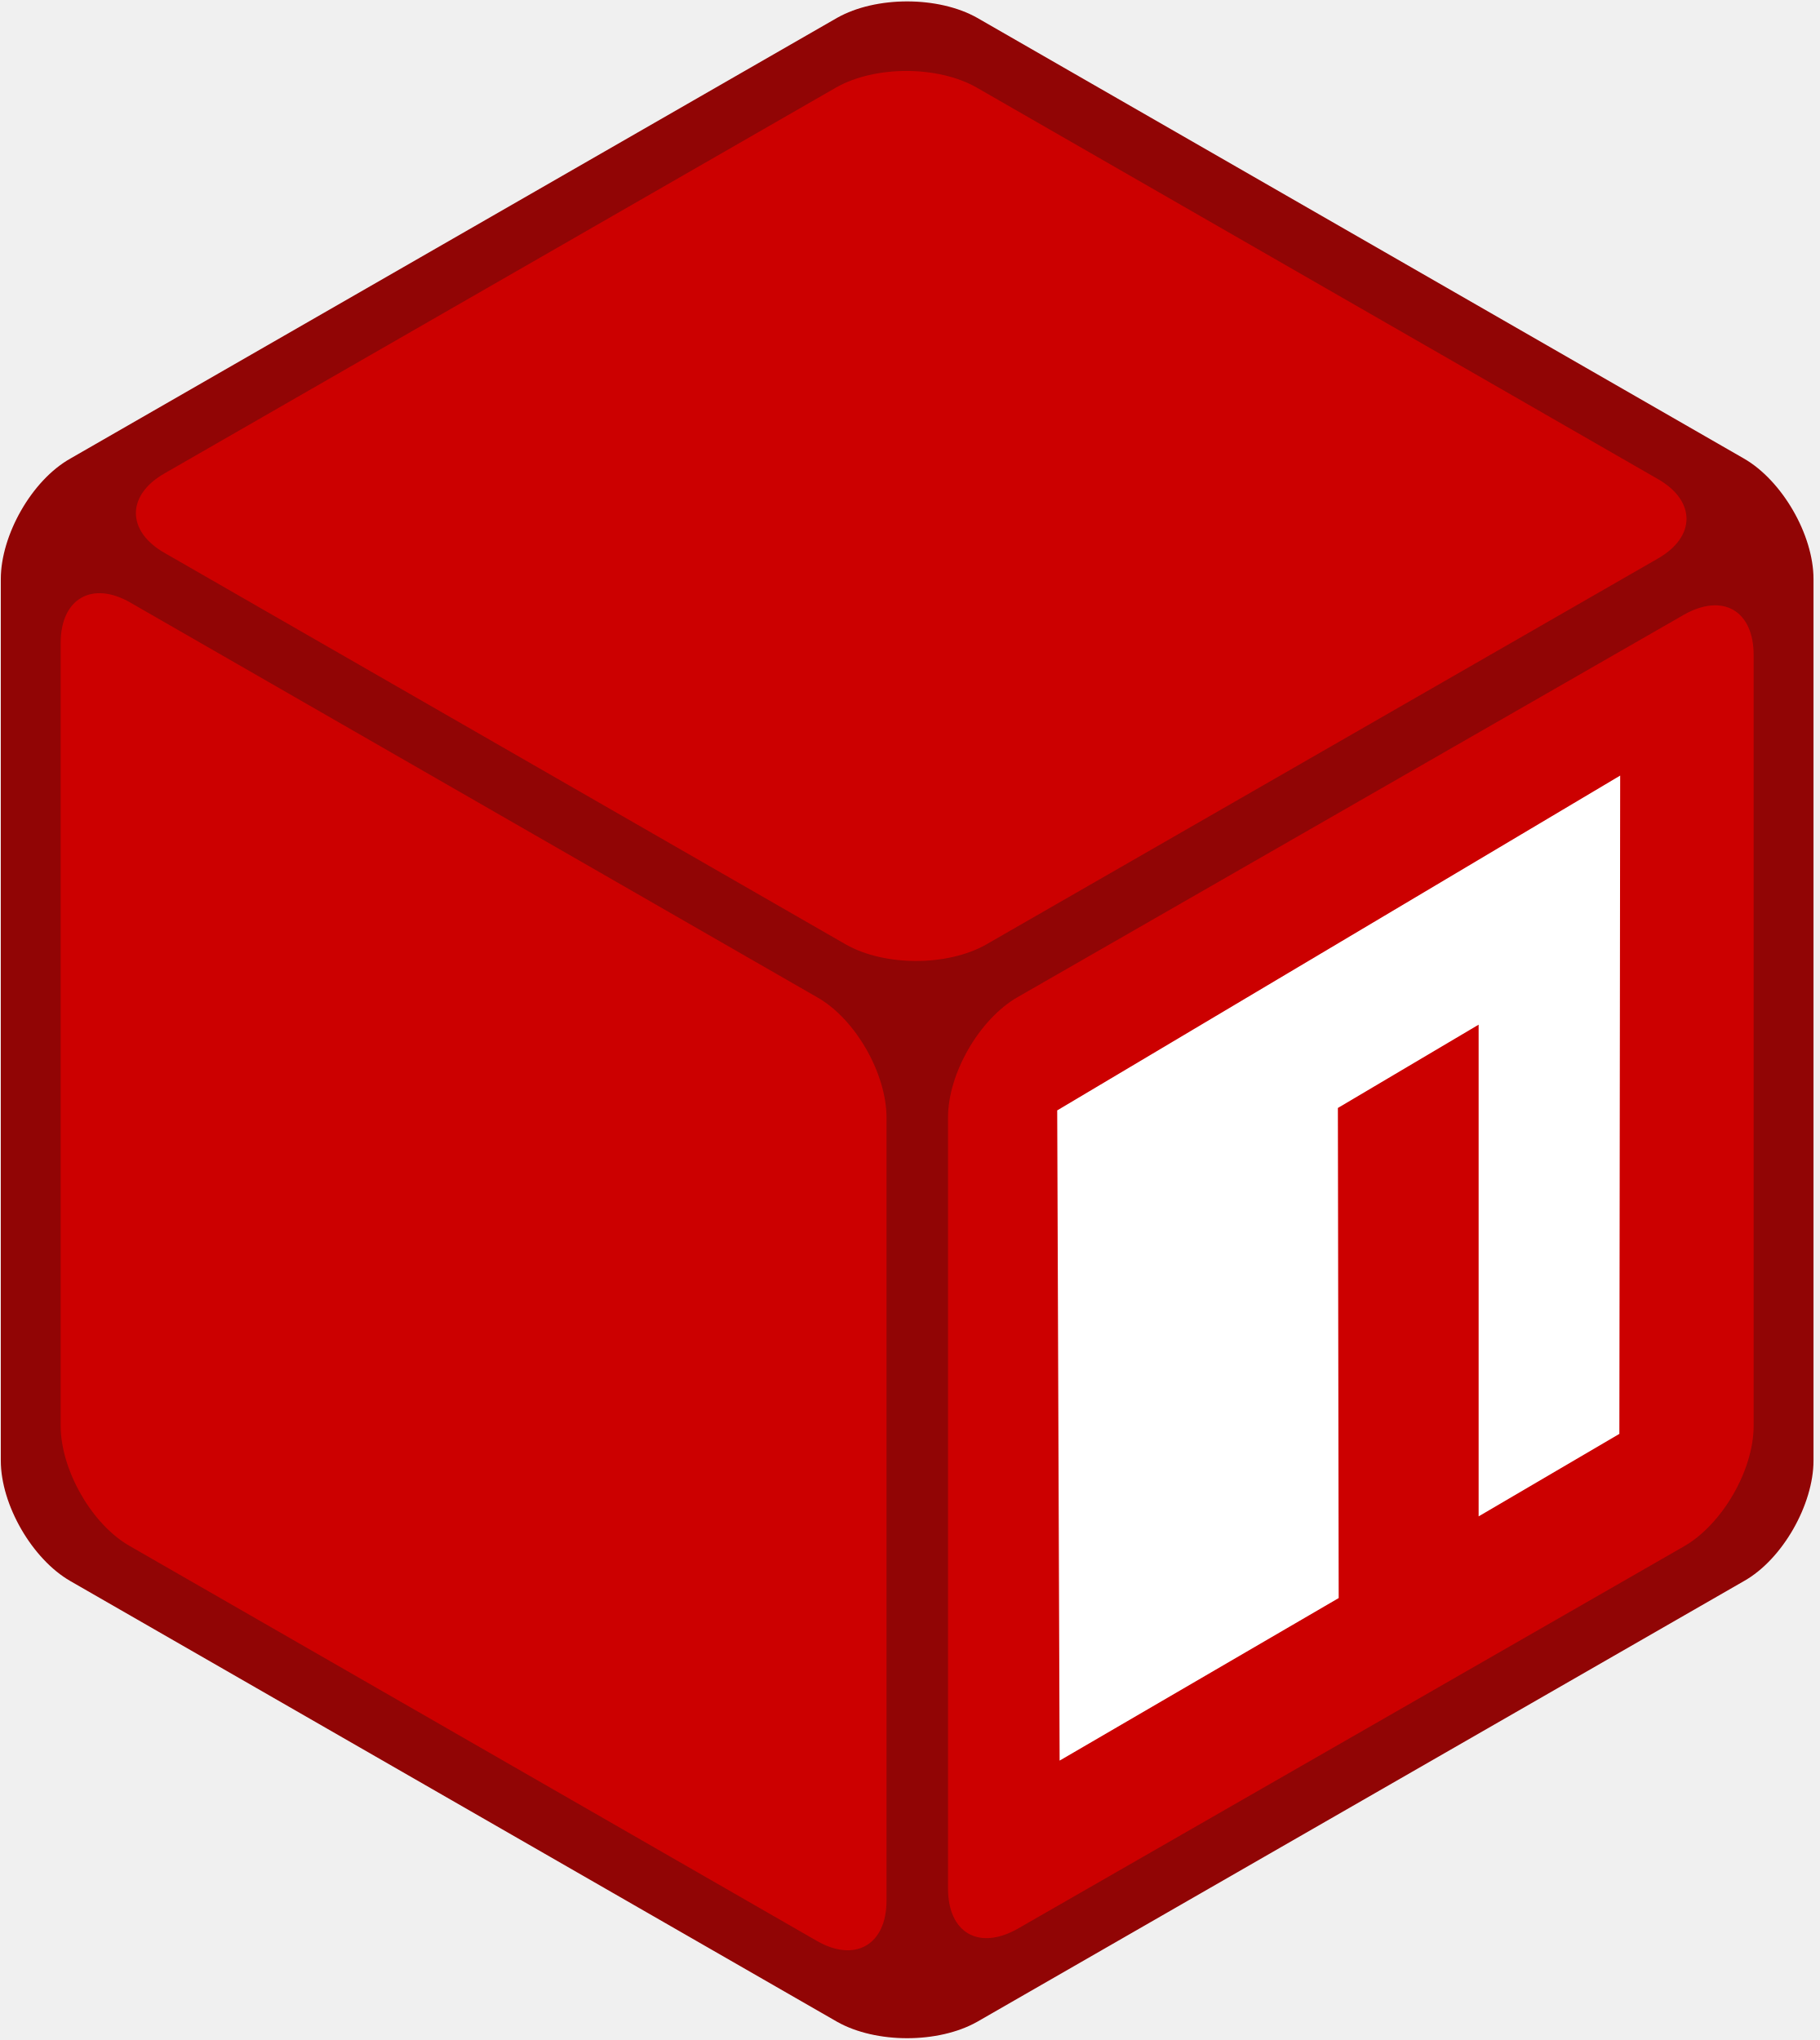
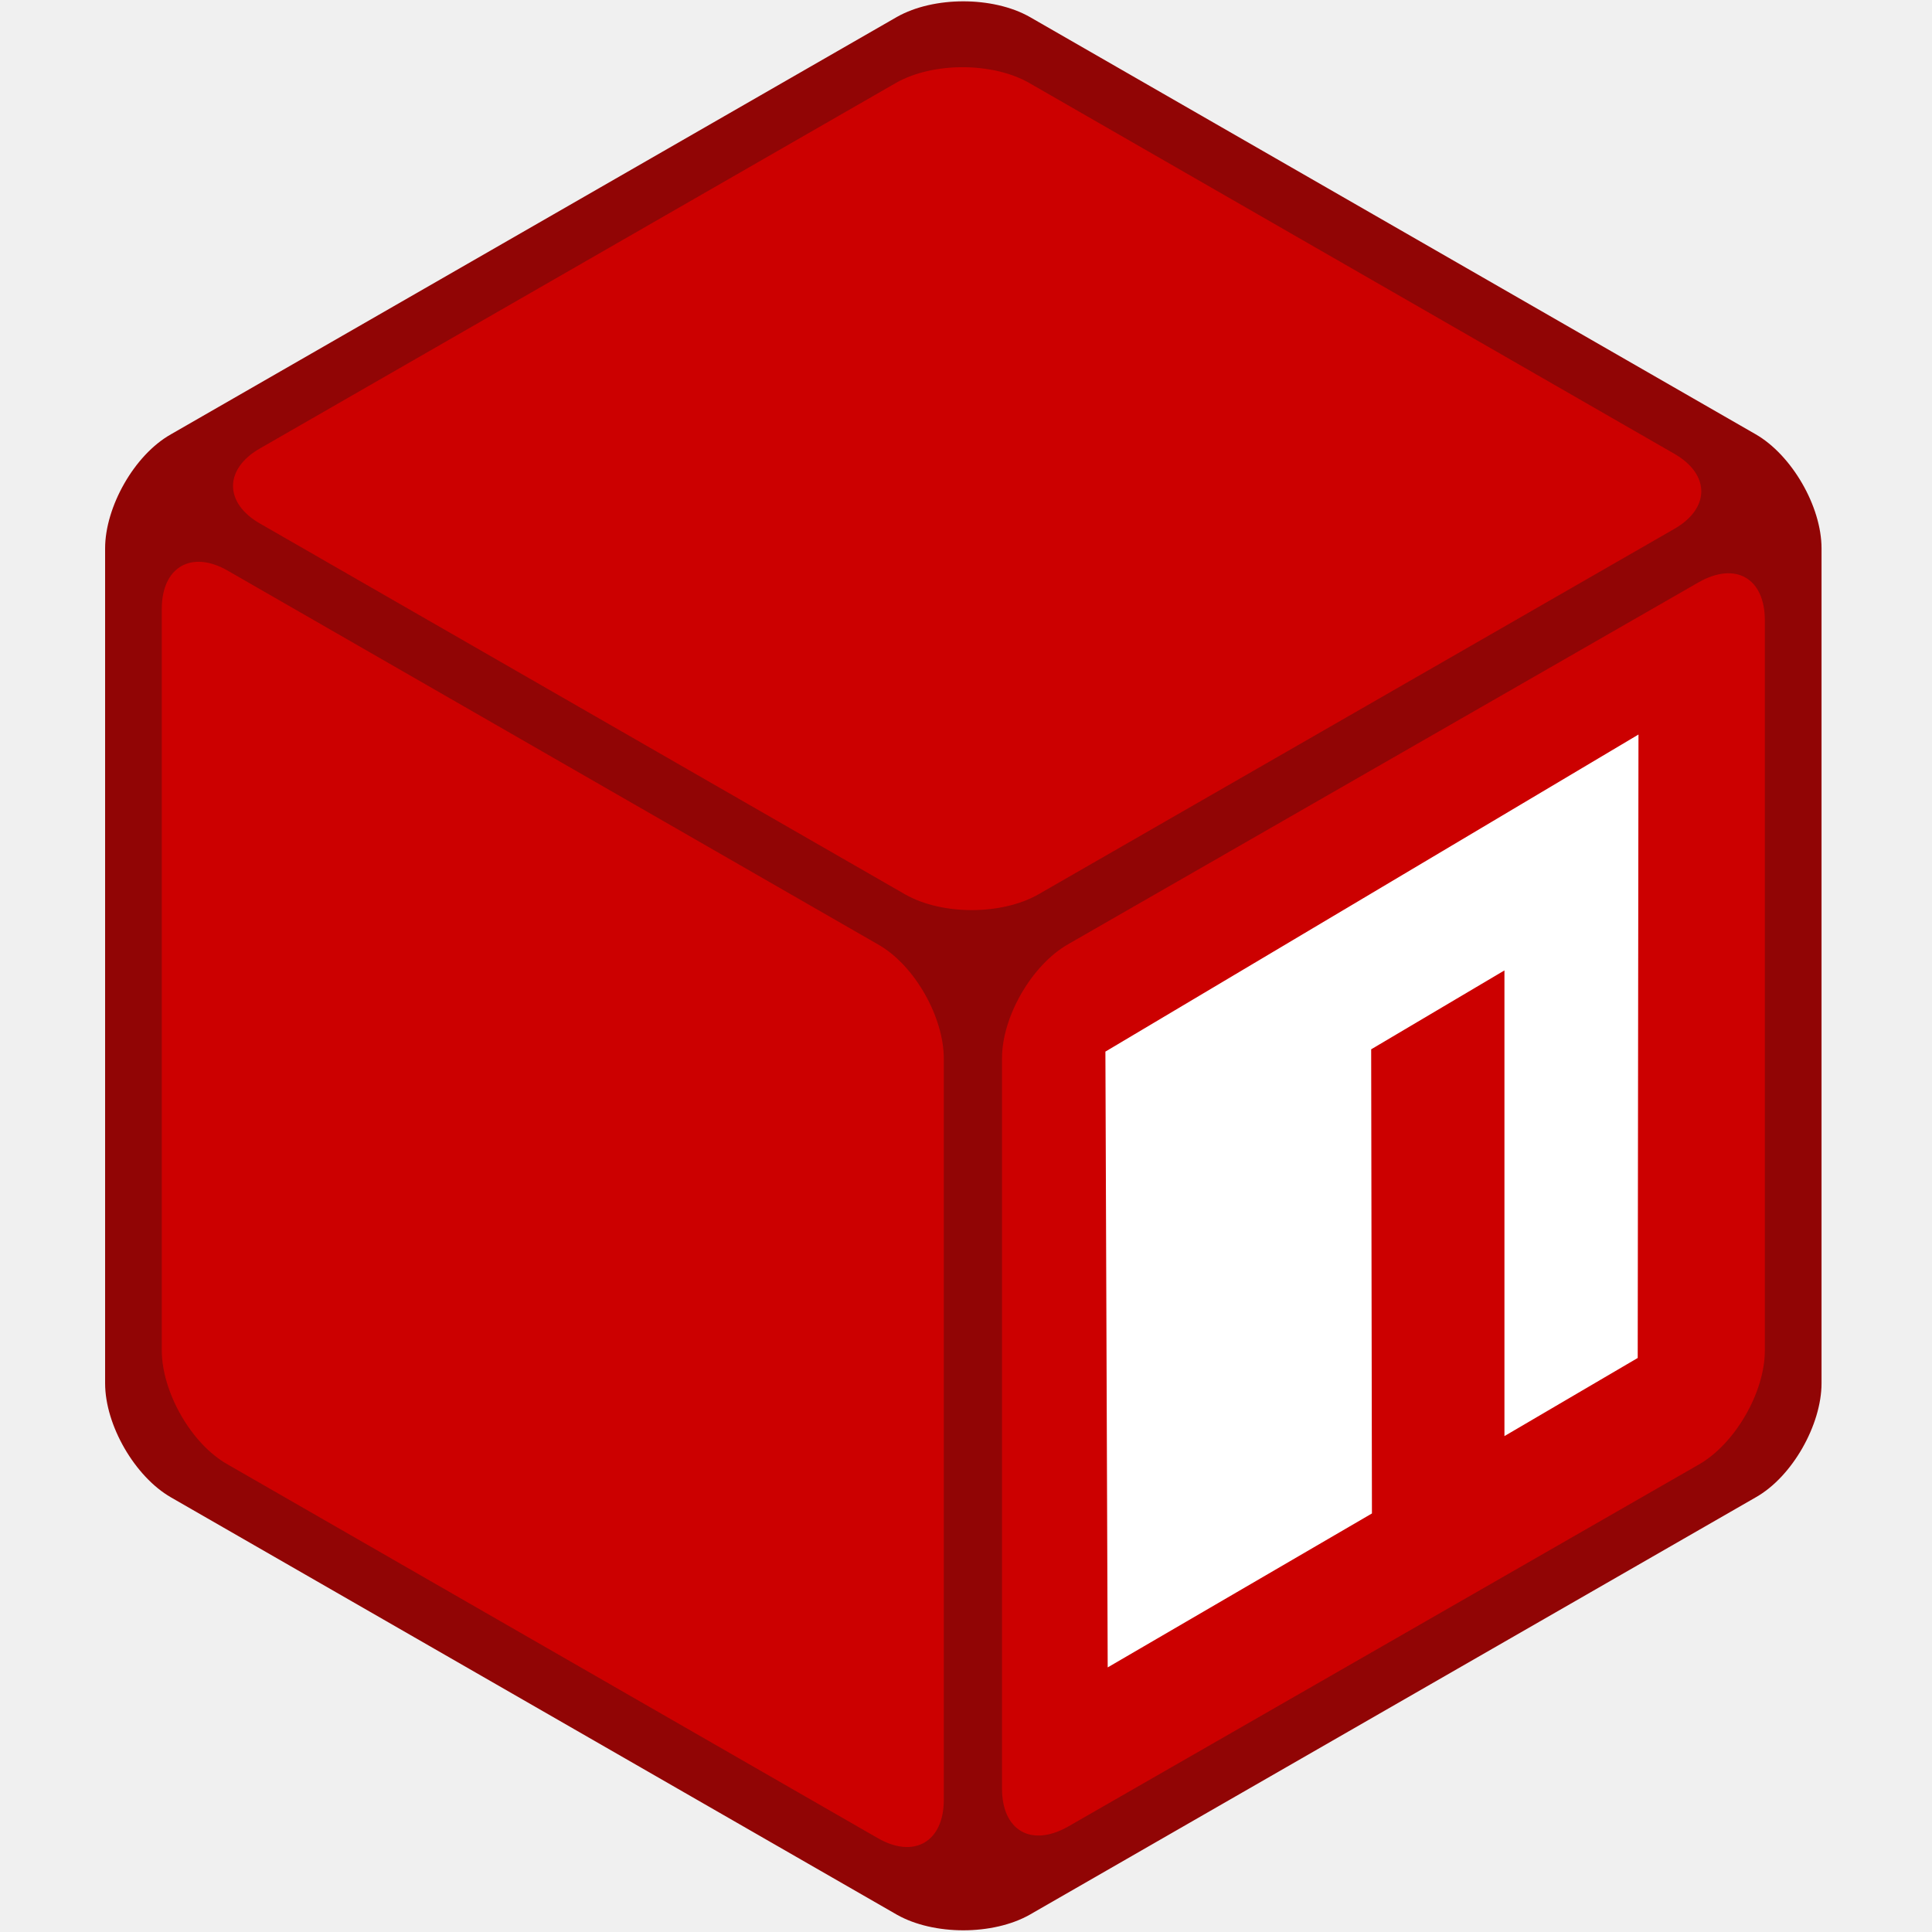
- <svg xmlns="http://www.w3.org/2000/svg" width="256px" height="287px" viewBox="0 0 256 287" version="1.1" preserveAspectRatio="xMidYMid">
+ <svg xmlns="http://www.w3.org/2000/svg" width="256px" height="256px" viewBox="0 0 256 287" version="1.1" preserveAspectRatio="xMidYMid">
  <g>
    <path d="M7.964,72.363 L129.707,1.479 L251.449,72.363 L251.449,214.016 L129.707,284.9 L7.964,214.016 L7.964,72.363 Z" fill="#CC0000" />
    <path d="M133.12,143.132 L246.329,77.938 L250.88,209.351 L133.12,280.462 L133.12,143.132 Z" fill="#FFFFFF" />
    <path d="M248.036,73.956 L247.694,213.22 L129.593,281.714 L129.024,144.839 L248.036,73.956 L248.036,73.956 Z M148.708,156.217 L149.049,247.694 L188.302,224.825 L188.188,155.876 L207.986,144.156 L207.986,213.333 L227.783,201.728 L227.897,109.113 L148.708,156.217 L148.708,156.217 Z" fill="#CC0000" />
    <path d="M137.444,2.503 C131.982,-0.569 123.221,-0.569 117.76,2.503 L9.899,64.512 C4.437,67.584 0.114,75.321 0.114,81.465 L0.114,205.483 C0.114,211.74 4.551,219.364 9.899,222.436 L117.76,284.444 C123.221,287.516 131.982,287.516 137.444,284.444 L245.305,222.436 C250.766,219.364 255.09,211.627 255.09,205.483 L255.09,81.465 C255.09,75.207 250.652,67.584 245.305,64.512 L137.444,2.503 L137.444,2.503 Z M233.131,67.356 C238.592,70.428 238.592,75.548 233.131,78.62 L138.695,132.892 C133.234,135.964 124.473,135.964 119.012,132.892 L23.211,77.824 C17.749,74.752 17.749,69.632 23.211,66.56 L117.646,12.288 C123.108,9.216 131.868,9.216 137.33,12.288 L233.131,67.356 L233.131,67.356 Z M8.533,90.453 C8.533,84.196 12.971,81.692 18.318,84.764 L114.916,140.288 C120.377,143.36 124.7,151.097 124.7,157.241 L124.7,267.378 C124.7,273.636 120.263,276.139 114.916,273.067 L18.318,217.543 C12.857,214.471 8.533,206.734 8.533,200.59 L8.533,90.453 L8.533,90.453 Z M143.132,271.36 C137.671,274.432 133.348,271.929 133.348,265.671 L133.348,157.241 C133.348,150.983 137.785,143.36 143.132,140.288 L236.885,86.471 C242.347,83.399 246.67,85.902 246.67,92.16 L246.67,200.59 C246.67,206.848 242.233,214.471 236.885,217.543 L143.132,271.36 L143.132,271.36 Z" fill="#910505" />
  </g>
</svg>
